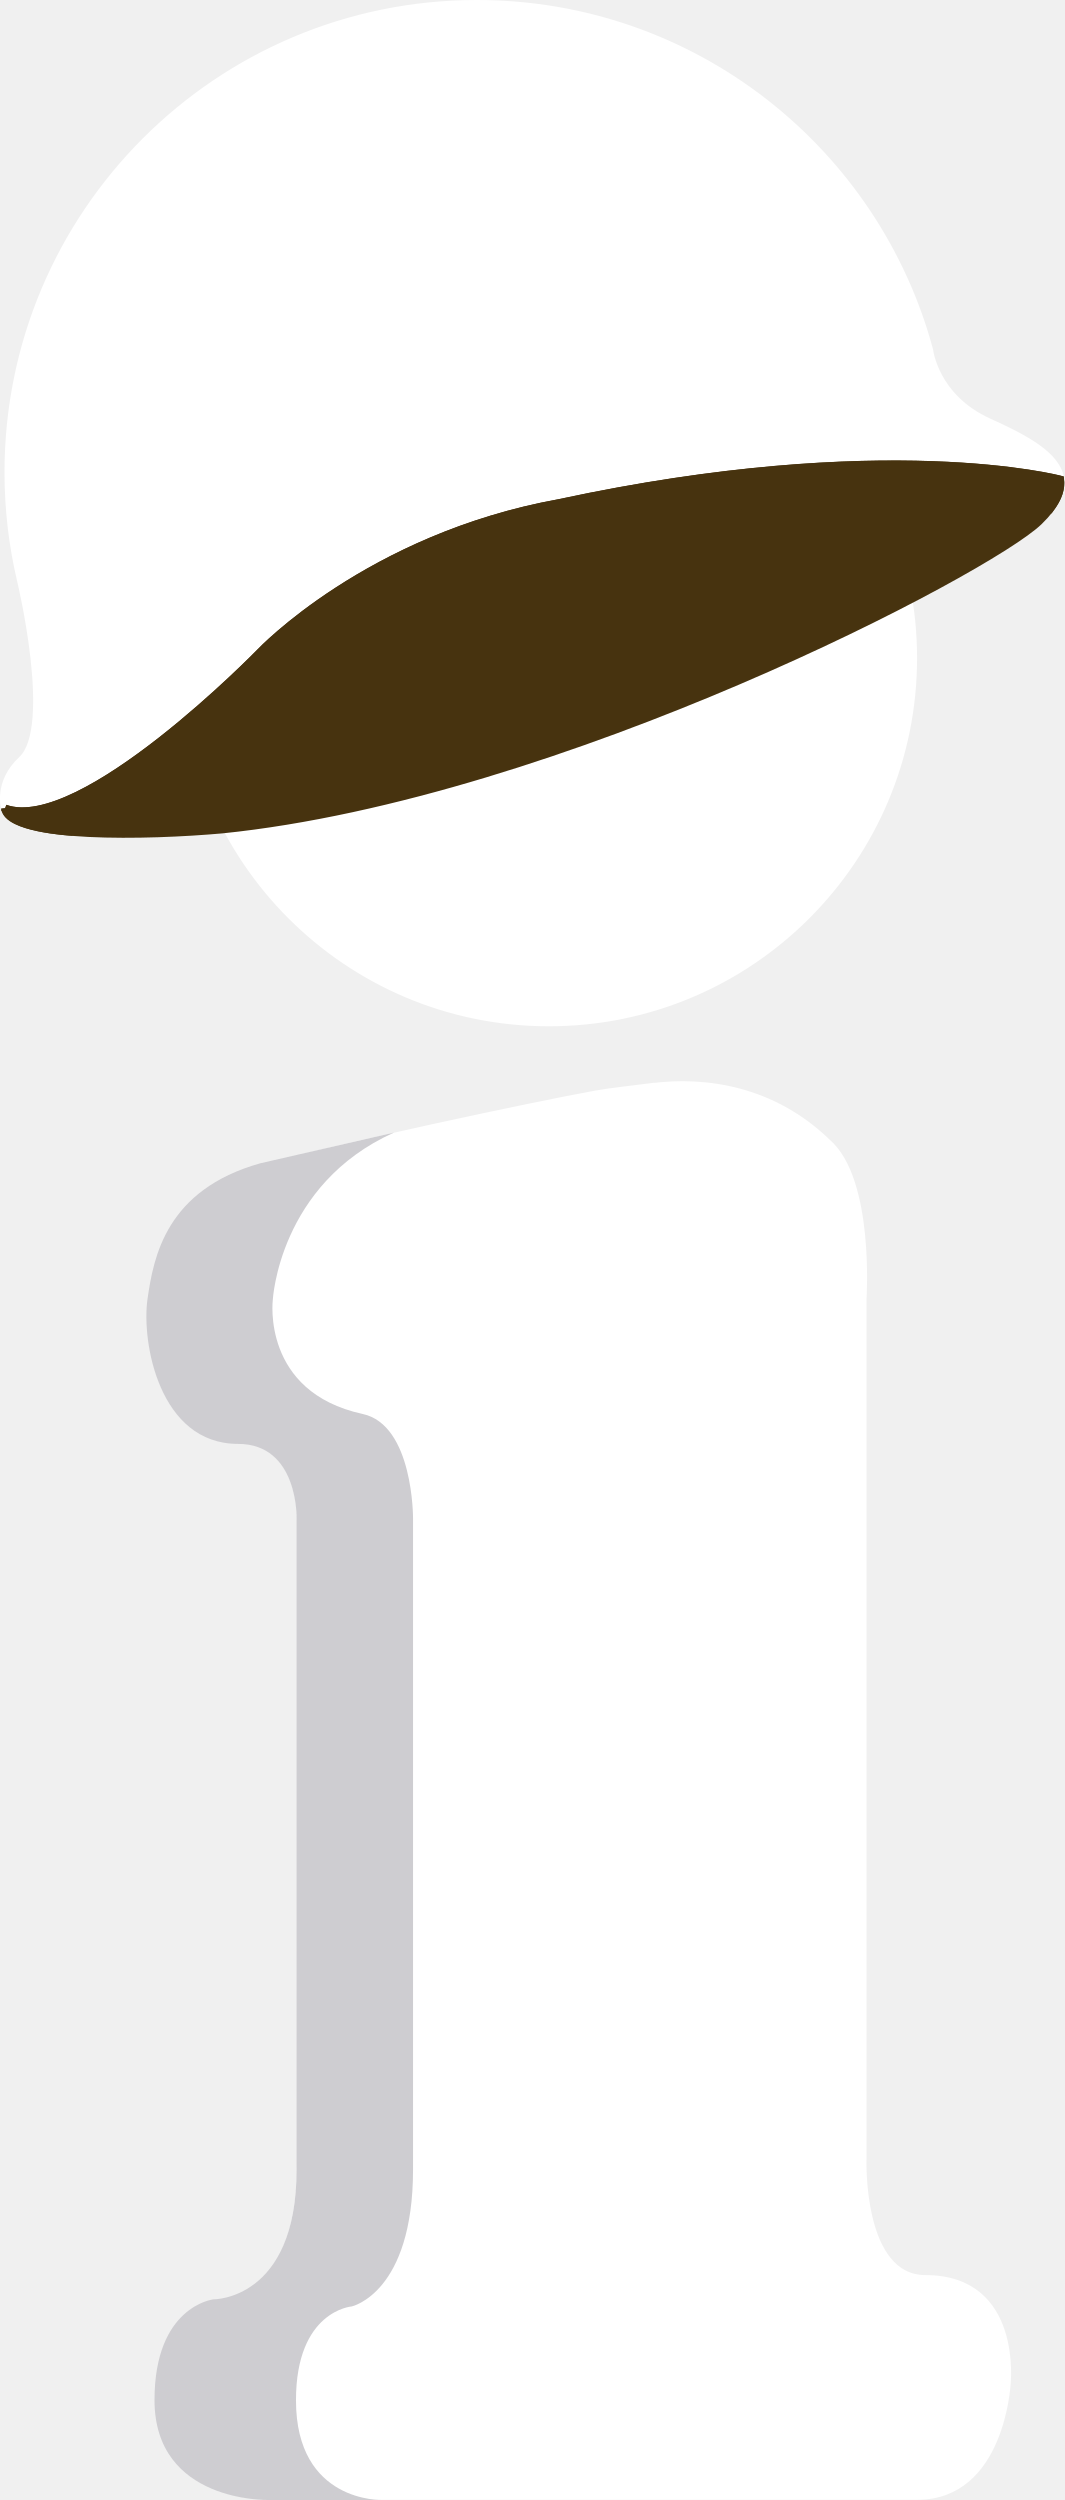
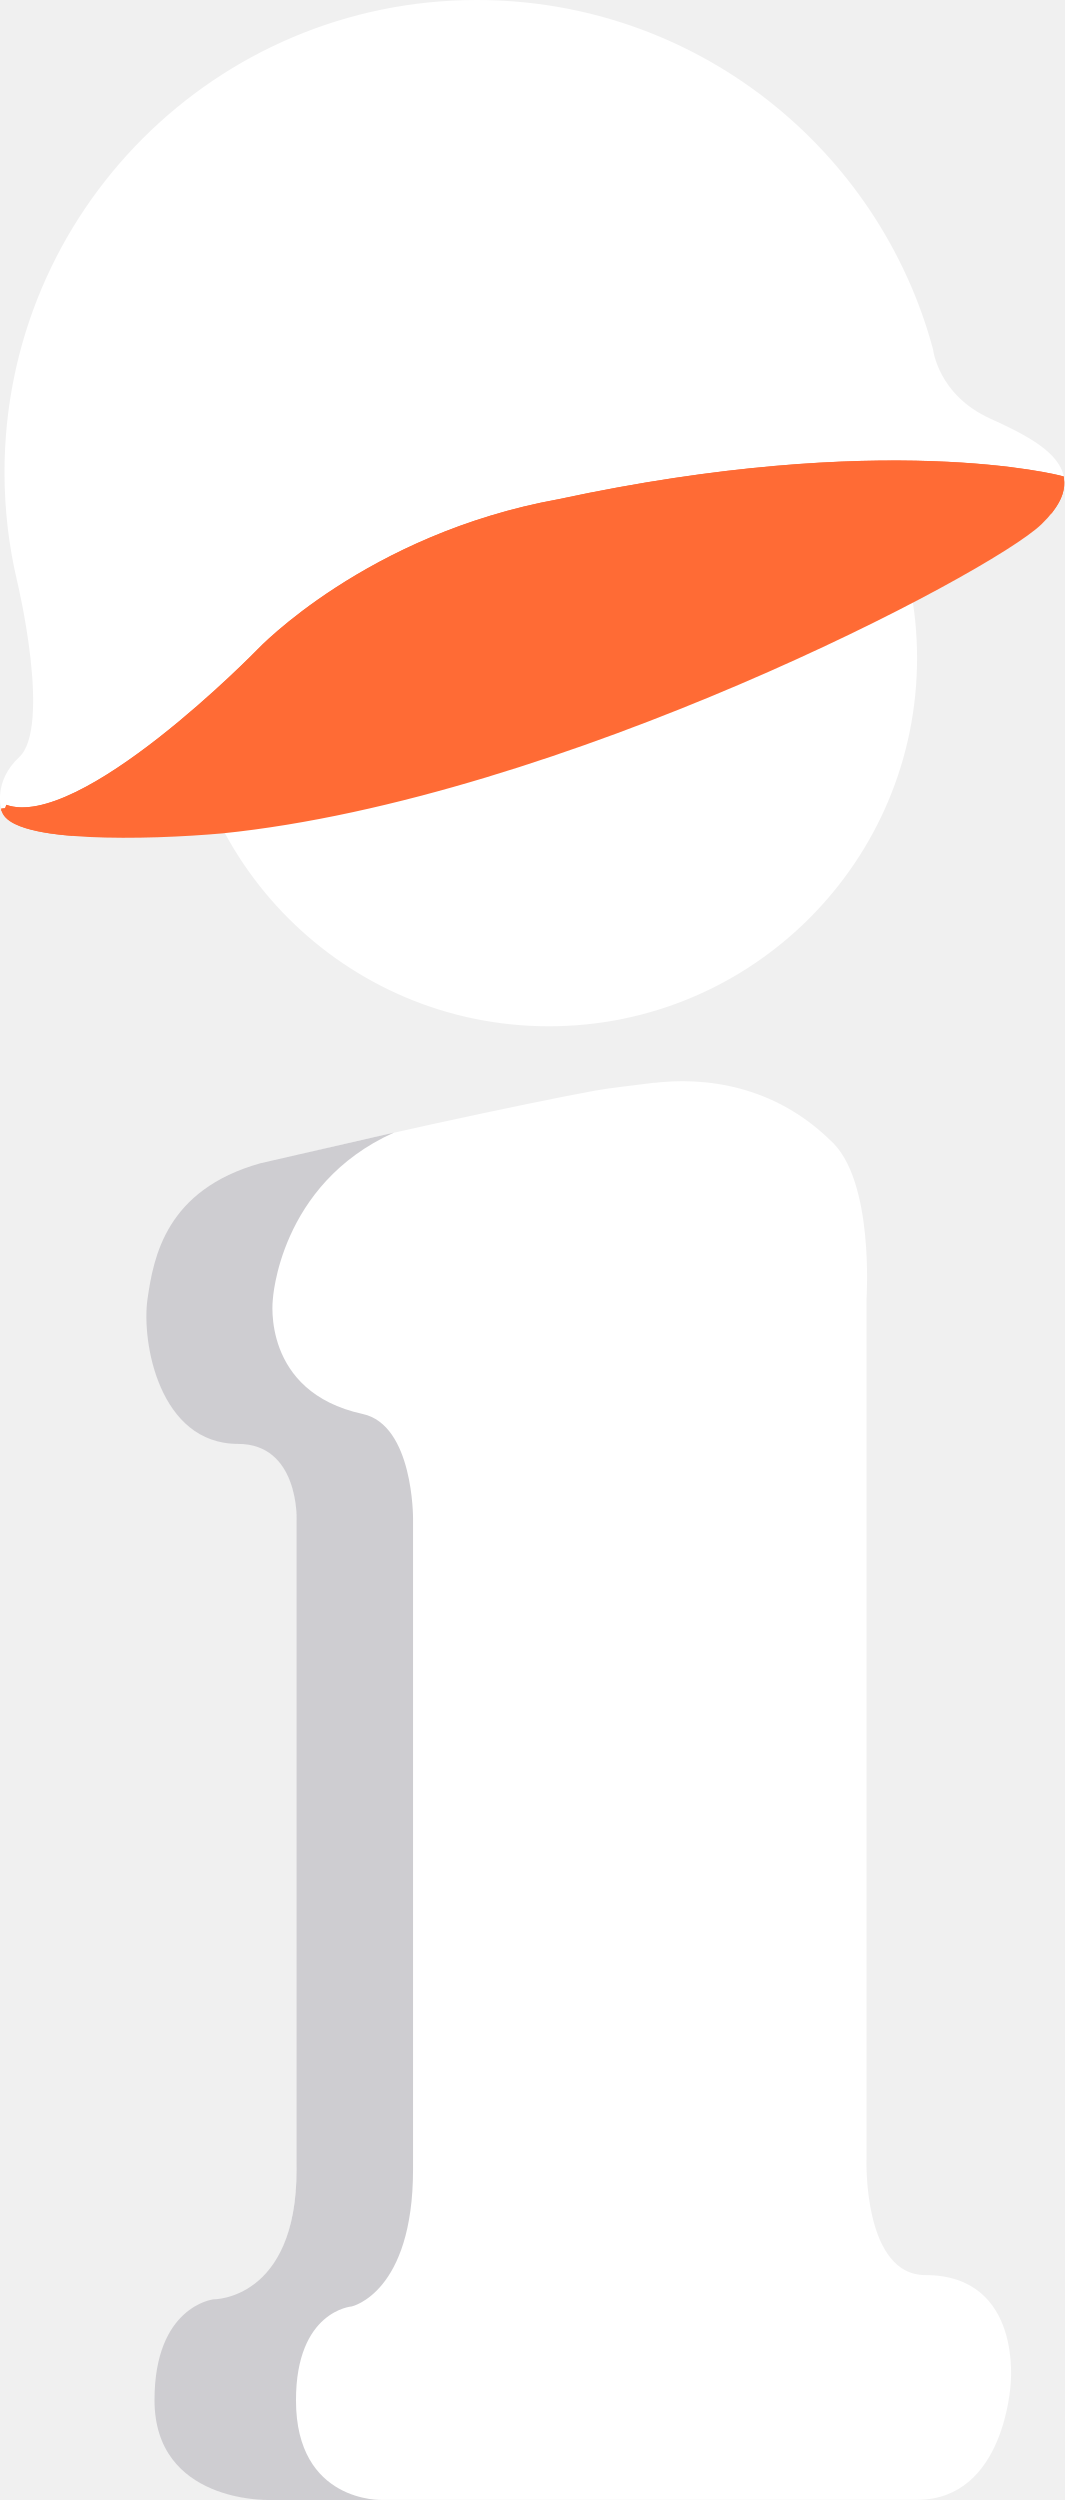
<svg xmlns="http://www.w3.org/2000/svg" id="logo-iarmy" viewBox="0 0 139.61 327.81">
  <defs>
    <style>
      .logo-body { fill: #fff; stroke: #fff; stroke-miterlimit: 10; }
      .logo-shadow { fill: #cecdd1; stroke-miterlimit: 10; }
      .logo-shadow-stroke { fill: #cecdd1; stroke: #cecdd1; stroke-miterlimit: 10; }
-       .logo-helmet-band { fill: #47330f; stroke: #47330f; stroke-miterlimit: 10; }
+       .logo-helmet-band { fill: #FF6B35; stroke: #FF6B35; stroke-miterlimit: 10; }
    </style>
  </defs>
  <g id="i-body">
    <path class="logo-body" d="M85.32,142.54c-2.41.32-5.05.57-7.21.96-8.54,1.56-33.88,6.95-43.99,9.8-12.24,3.46-13.3,11.97-14.1,17.56-.8,5.59,1.41,17.88,11.17,17.88,8.54,0,8.25,10.59,8.25,10.59,0,0,.14,68.63,0,84.86-.16,17.89-10.64,17.82-10.64,17.82,0,0-7.71,0-7.71,12.24,0,13.39,14.1,13.03,14.1,13.03h85.12c10.91,0,11.7-14.63,11.7-14.63,0,0,1.6-13.83-10.64-13.83-8.78,0-8.25-15.69-8.25-15.69v-112.79s1.05-15.65-4.69-20.55c-7.08-6.86-15.9-8.21-23.11-7.24Z" />
    <path class="logo-shadow" d="M51.63,148.52c-15.07,6.79-15.86,21.93-15.86,21.93,0,0-1.5,12.05,11.76,14.95,6.69,1.42,6.63,13.69,6.63,13.69v85.37c0,16.21-8.04,17.97-8.04,17.97,0,0-7.31.55-7.31,12.31,0,13.47,11.31,13.07,11.31,13.07h-14.97s-14.9.36-14.89-13.11c0-12.31,7.71-13.2,7.71-13.2,0,0,10.92.15,10.92-17.04v-85.37s.24-9.76-7.67-9.76c-10.37,0-12.68-13.36-11.88-18.98.8-5.62,2.46-14.33,14.77-17.81l17.49-4.02Z" />
  </g>
  <g id="i-head">
    <circle class="logo-body" cx="71.97" cy="86.29" r="47.78" />
    <path class="logo-shadow-stroke" d="M28.09,105.24c-2.51-5.81-3.9-12.22-3.9-18.95,0-26.39,21.39-47.78,47.78-47.78,21.31,0,39.36,13.95,45.52,33.22,0,0-57.76-3.29-89.39,33.5Z" />
    <path class="logo-shadow" d="M11.18,94.6c7.57,0,22.75-16.13,22.75-16.13,0,0,9.63-8.94,22.45-13.62,0,0-15.61,5.19-20.22,5.09-5.54-.13-18.51-29.21,3.34-53.81-18.29,6.35-31.42,23.73-31.42,44.18,0,0,.43,7.31,1.24,10.76,0,0,2.7,9.61,1.85,23.53Z" />
    <path class="logo-shadow" d="M90.21,58.98c22.66-6.38,45.01-.4,37.63-3.02-8.45-2.99-7.62-11.85-7.62-11.85,0,0-3.34,4.39-30,14.86Z" />
  </g>
  <g id="i-helmet">
    <path class="logo-body" d="M.66,106s-1.06-3.33,2.22-6.38c4.51-4.19-.15-23.54-.15-23.54-1.07-4.54-1.64-9.28-1.64-14.14C1.09,28.01,28.6.5,62.53.5c28.39,0,52.29,19.26,59.33,45.43,0,0,.69,6.19,7.75,9.4,4.72,2.14,9.06,4.39,9.43,7.55,0,0-22.99-6.11-65.67,3.07-25.04,4.53-39.22,19.55-39.22,19.55,0,0-23.43,24.08-33.47,20.51Z" />
    <path class="logo-helmet-band" d="M.66,106c.84,4.08,18.82,3.64,28.44,2.78,44.27-4.52,100.5-34,107.13-40.41,2.2-2.13,2.98-3.92,2.8-5.49,0,0-22.99-6.11-65.67,3.07-25.04,4.53-39.22,19.55-39.22,19.55,0,0-23.43,24.08-33.47,20.51" />
    <path class="logo-helmet-band" d="M.66,106c10.04,3.58,33.47-20.51,33.47-20.51,0,0,14.19-15.02,39.22-19.55,42.68-9.18,65.67-3.07,65.67-3.07.14,1.18-.2,2.38-1.34,3.86l-.02.03c-5.59-1.12-27.75-4.42-64.31,3.45-25.04,4.53-39.22,19.55-39.22,19.55,0,0-13.82,14.38-24.79,19.32,0,0-8.43-.46-8.68-3.09Z" />
  </g>
</svg>
